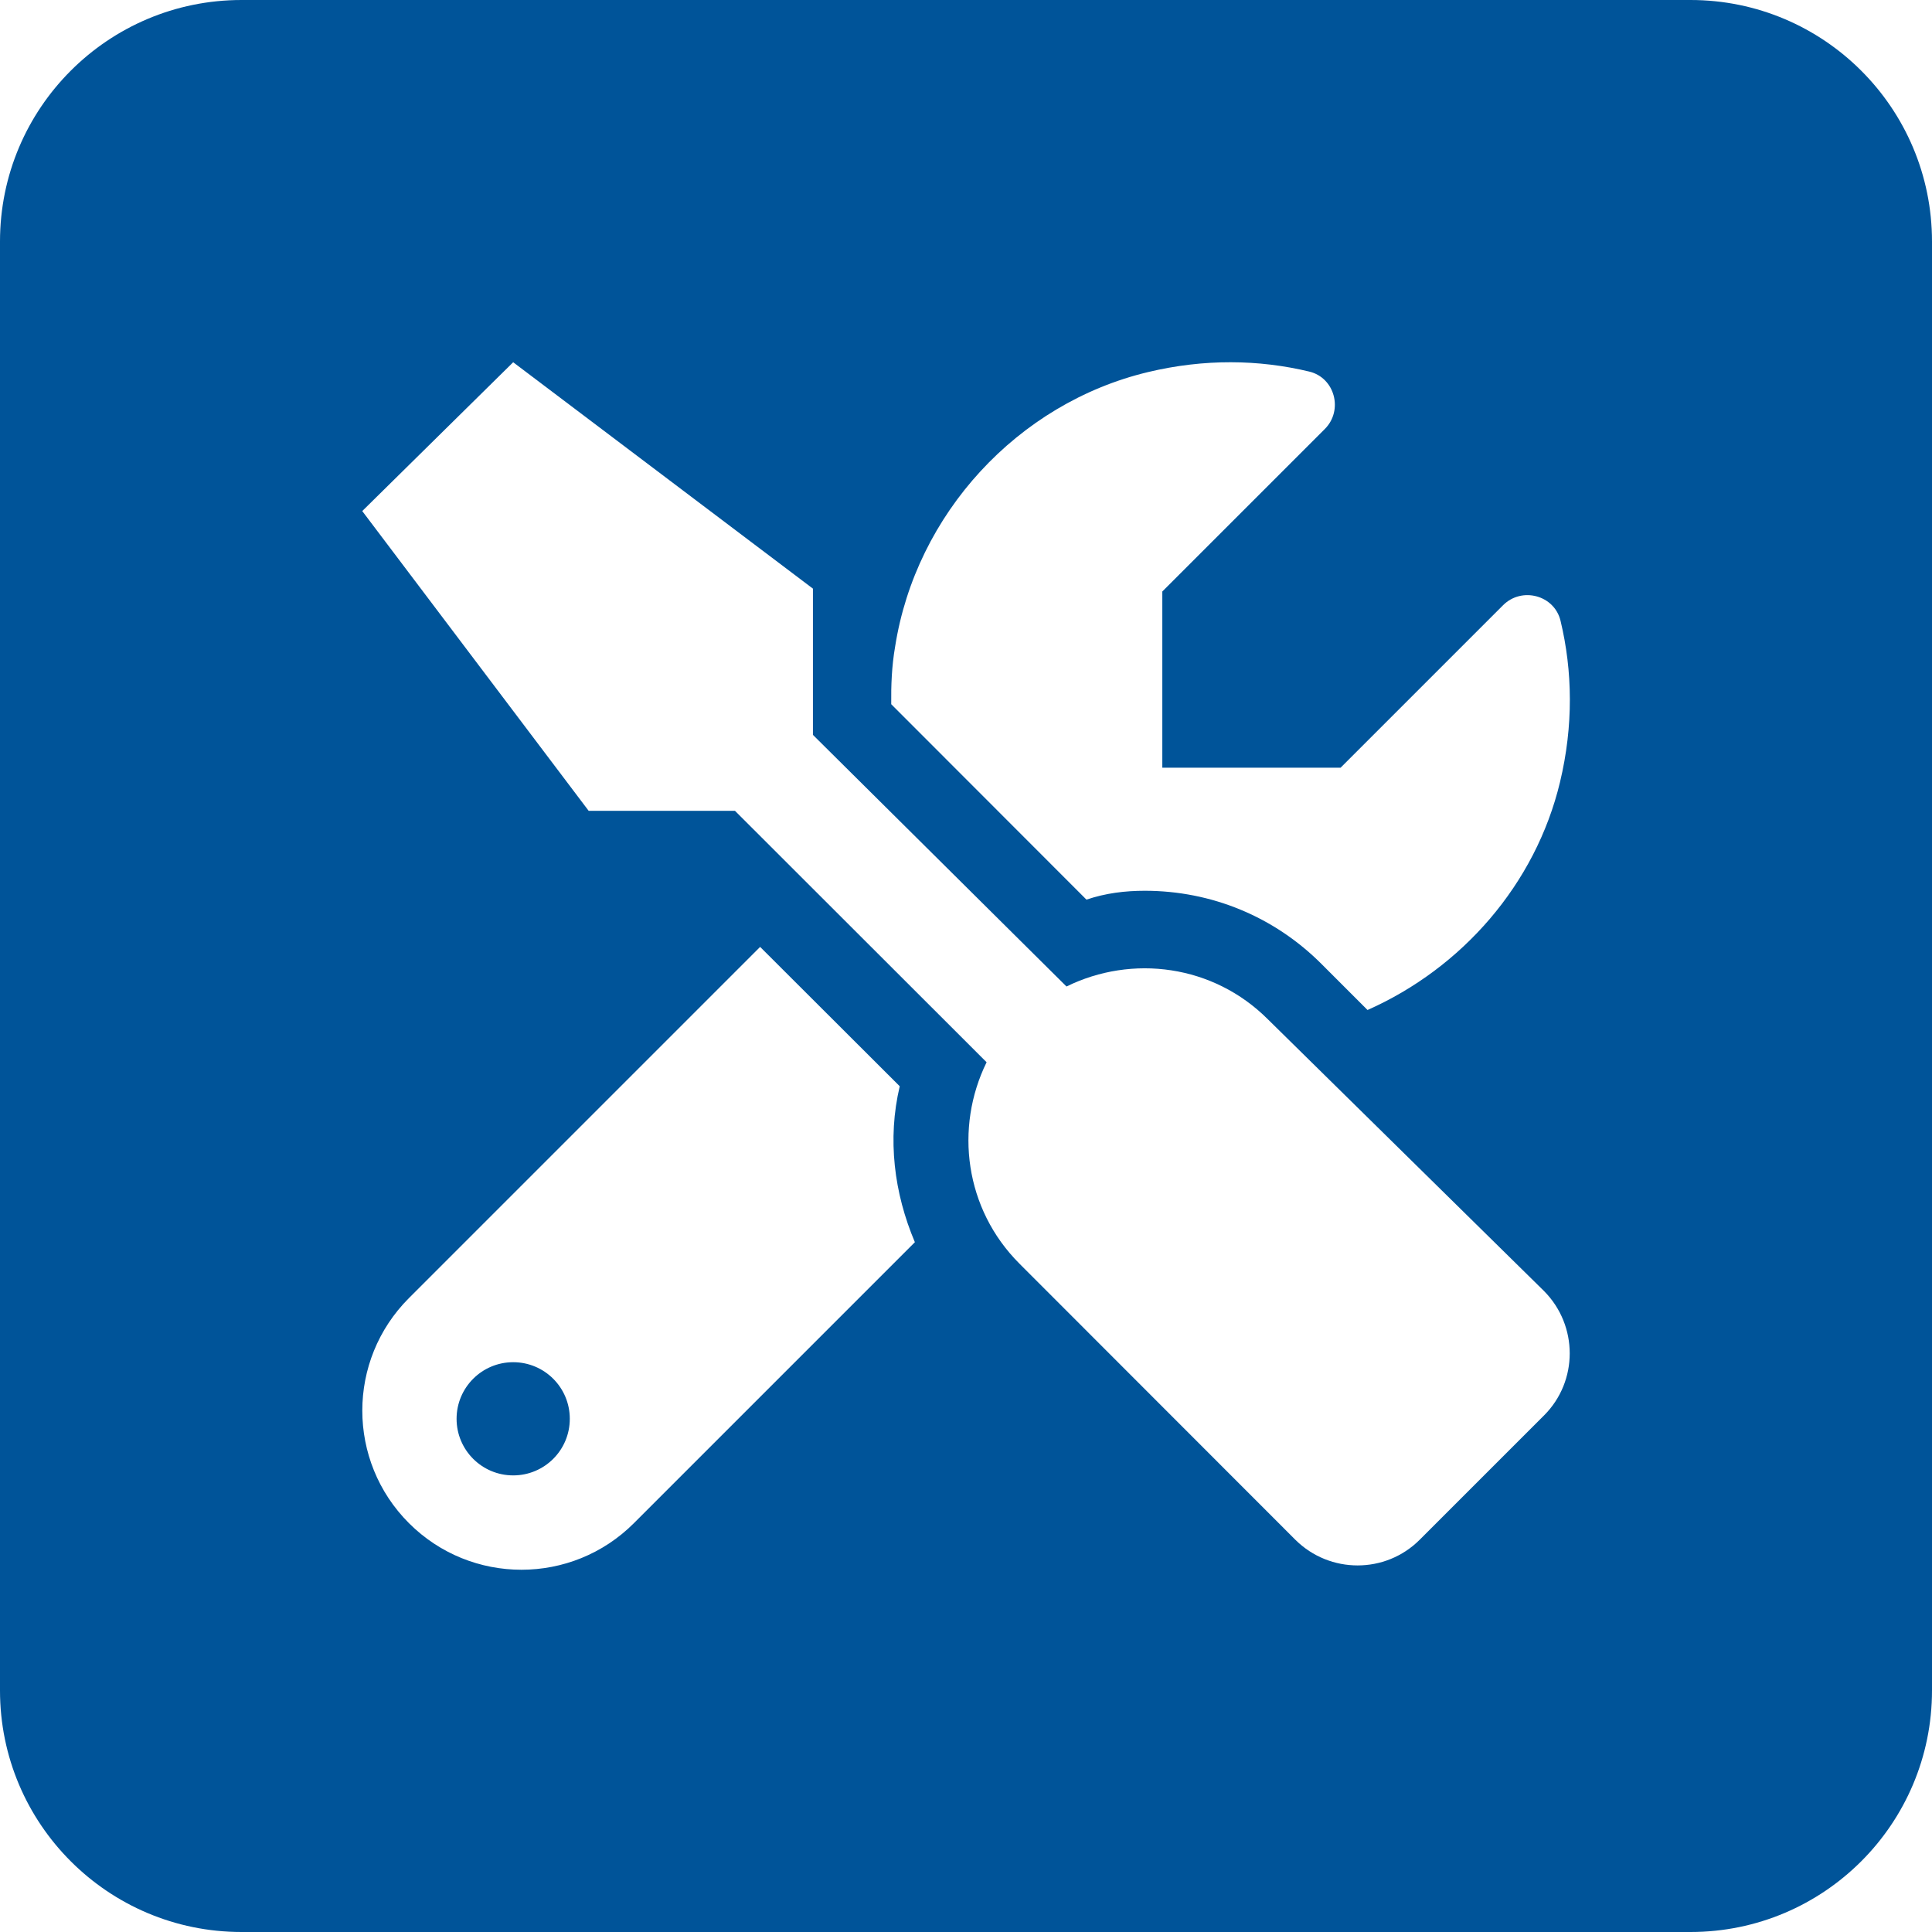
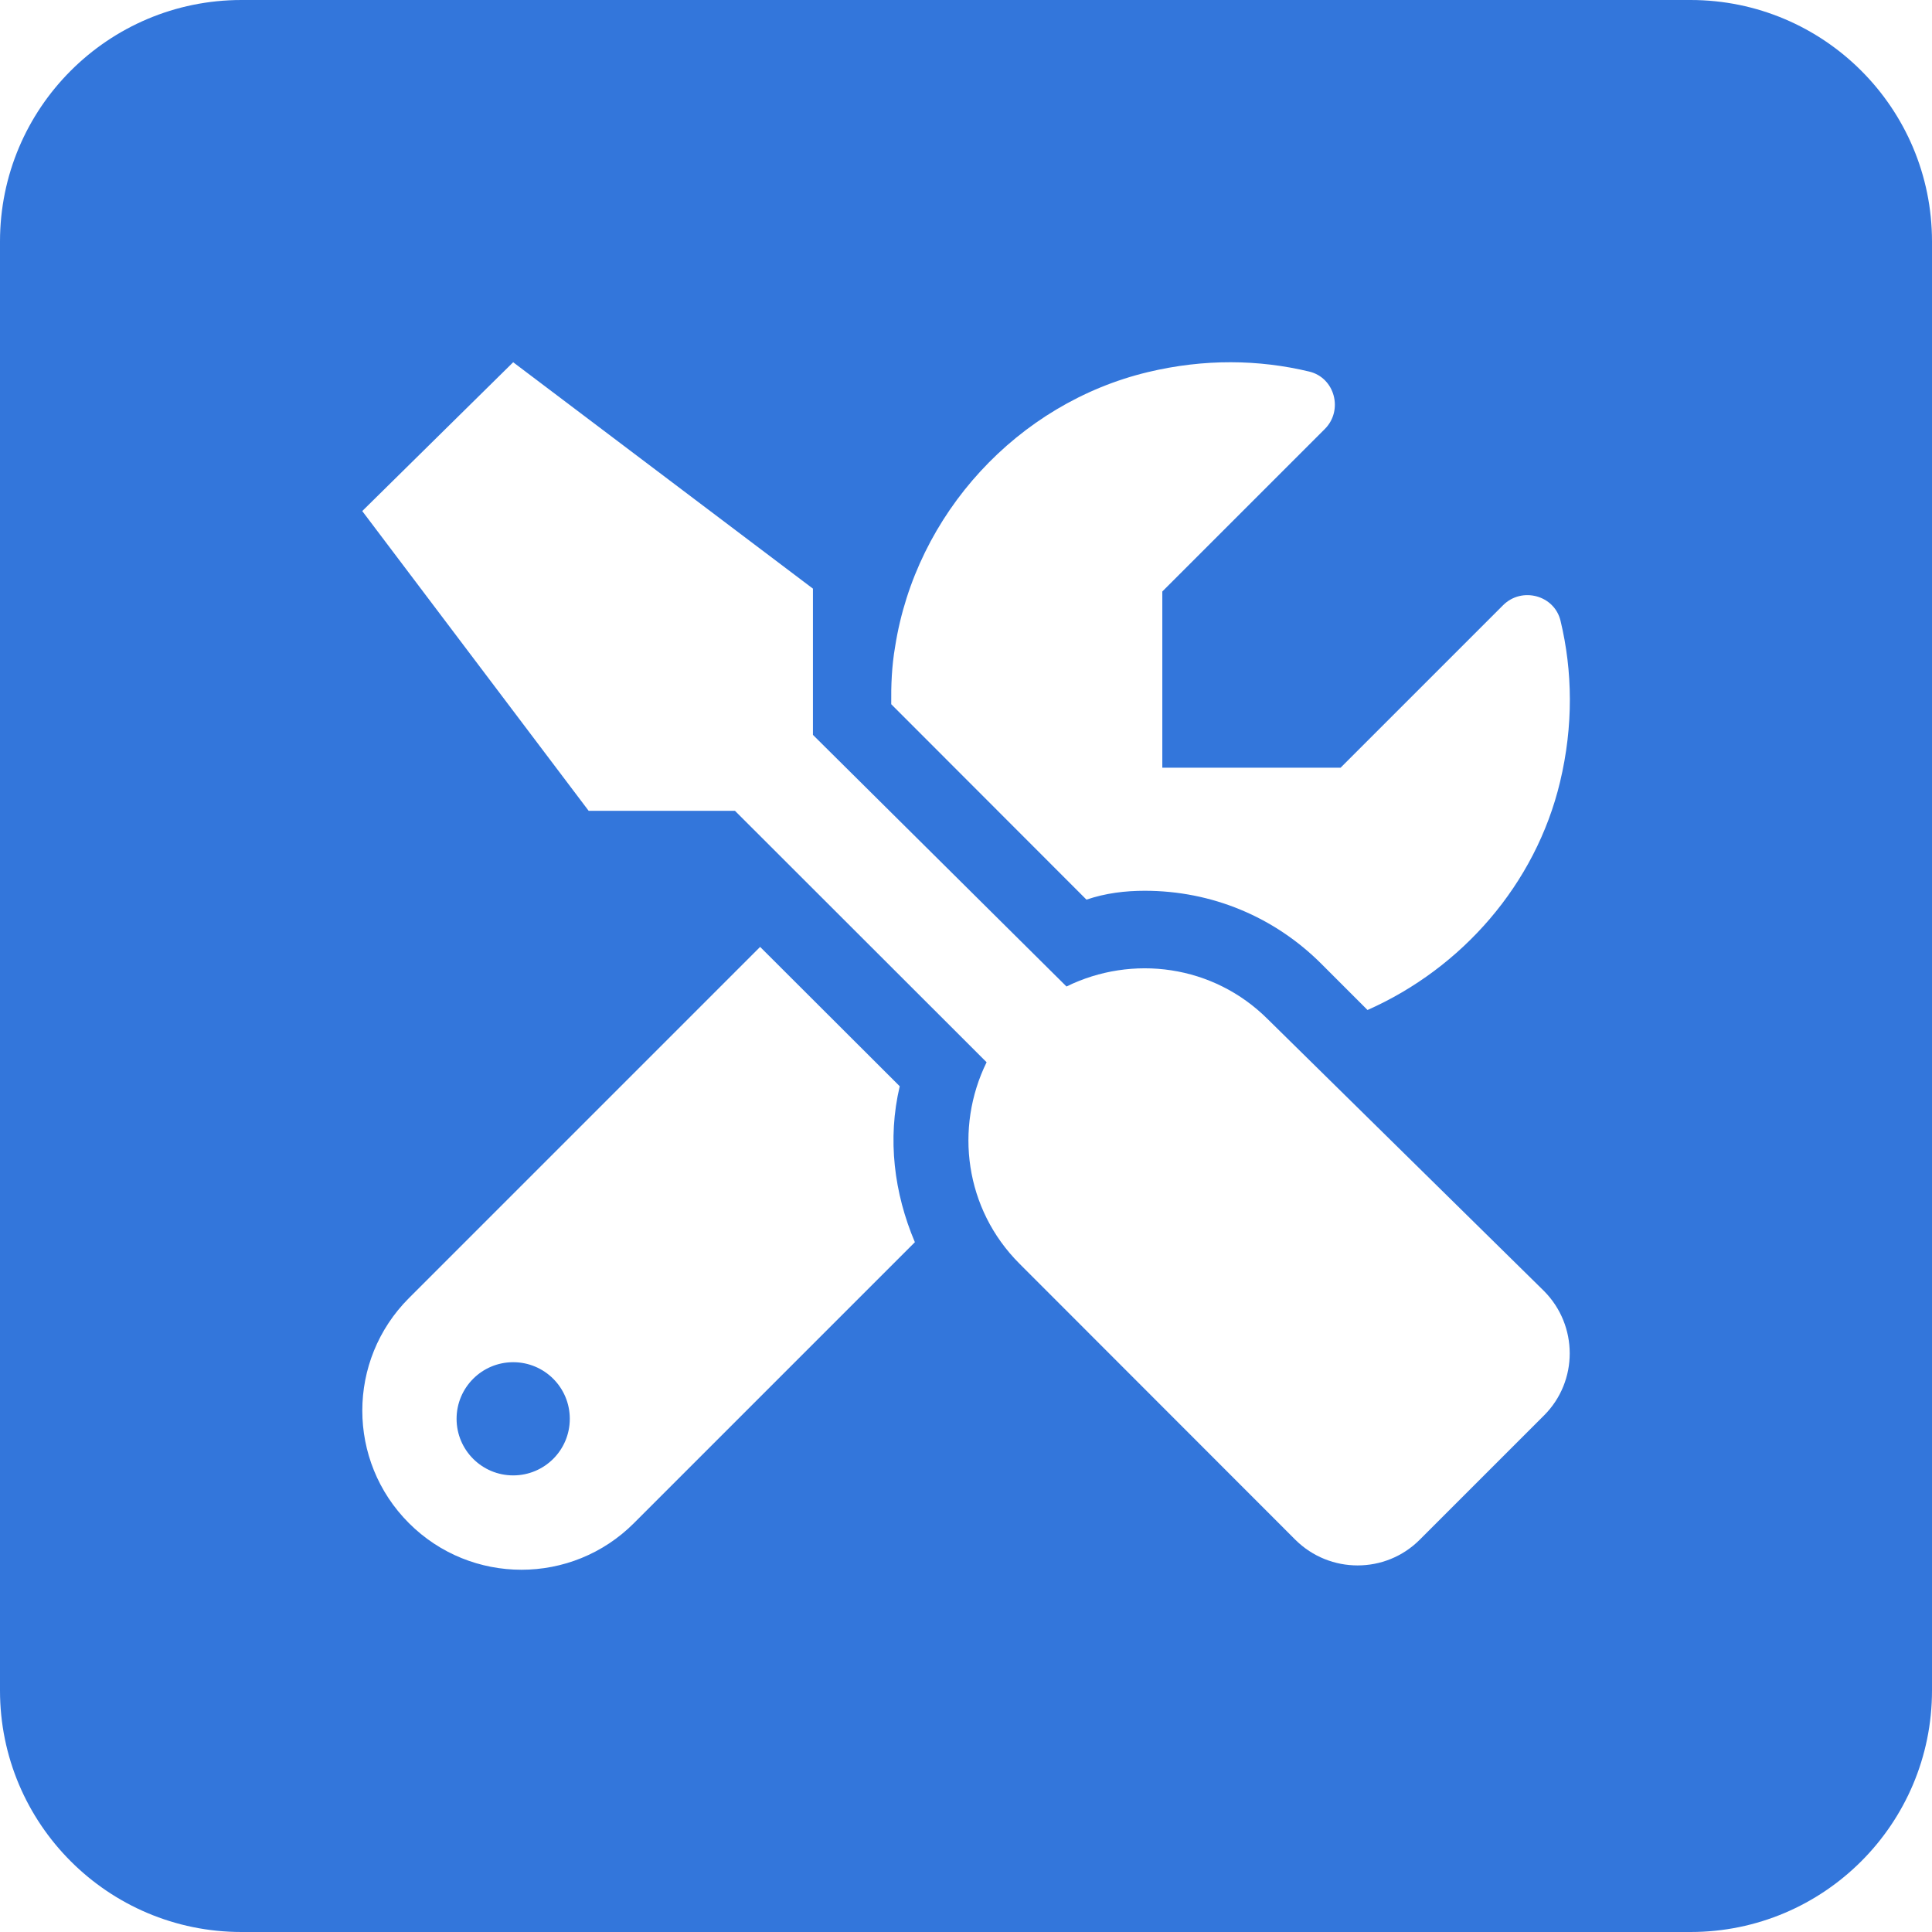
<svg xmlns="http://www.w3.org/2000/svg" width="80" height="80" viewBox="0 0 80 80" fill="none">
-   <path fill-rule="evenodd" clip-rule="evenodd" d="M10 0C4.477 0 0 4.477 0 10V70C0 75.523 4.477 80 10 80H70C75.523 80 80 75.523 80 70V10C80 4.477 75.523 0 70 0H10ZM54.713 39.909C52.762 37.958 50.165 36.885 47.402 36.885C46.592 36.885 45.781 36.982 44.988 37.252L36.904 29.16C36.895 28.379 36.924 27.588 37.065 26.775C37.925 21.288 42.133 16.7 47.533 15.408C49.869 14.848 52.131 14.886 54.213 15.386C55.275 15.641 55.631 16.991 54.858 17.764L48.129 24.492V31.788H55.512L62.241 25.059C63.013 24.287 64.362 24.641 64.618 25.704C65.118 27.786 65.156 30.048 64.597 32.384C63.584 36.617 60.533 40.09 56.626 41.822L54.713 39.909ZM44.161 40.849C46.878 39.514 50.238 39.945 52.5 42.207L63.936 53.46C65.353 54.889 65.353 57.192 63.937 58.608L58.785 63.759C57.369 65.175 55.065 65.175 53.638 63.759L42.212 52.324C39.95 50.062 39.519 46.702 40.853 43.985L30.434 33.575L24.375 33.574L15 21.162L21.25 15L33.662 24.374V30.43L44.161 40.849ZM31.475 39.209L37.256 44.98C36.738 47.168 37.022 49.404 37.883 51.437L26.252 63.068C24.965 64.356 23.28 65 21.592 65C19.903 65 18.219 64.355 16.934 63.071C14.358 60.496 14.358 56.325 16.934 53.75L31.475 39.209ZM18.906 58.75C18.906 60.044 19.956 61.093 21.25 61.093C22.544 61.093 23.594 60.049 23.594 58.75C23.594 57.451 22.544 56.406 21.25 56.406C19.956 56.406 18.906 57.455 18.906 58.75Z" fill="#005499" />
+   <path fill-rule="evenodd" clip-rule="evenodd" d="M10 0C4.477 0 0 4.477 0 10V70C0 75.523 4.477 80 10 80H70C75.523 80 80 75.523 80 70V10C80 4.477 75.523 0 70 0H10ZM54.713 39.909C52.762 37.958 50.165 36.885 47.402 36.885C46.592 36.885 45.781 36.982 44.988 37.252L36.904 29.16C36.895 28.379 36.924 27.588 37.065 26.775C37.925 21.288 42.133 16.7 47.533 15.408C49.869 14.848 52.131 14.886 54.213 15.386C55.275 15.641 55.631 16.991 54.858 17.764L48.129 24.492V31.788H55.512L62.241 25.059C63.013 24.287 64.362 24.641 64.618 25.704C65.118 27.786 65.156 30.048 64.597 32.384C63.584 36.617 60.533 40.09 56.626 41.822L54.713 39.909ZM44.161 40.849C46.878 39.514 50.238 39.945 52.5 42.207L63.936 53.46C65.353 54.889 65.353 57.192 63.937 58.608L58.785 63.759C57.369 65.175 55.065 65.175 53.638 63.759L42.212 52.324C39.95 50.062 39.519 46.702 40.853 43.985L30.434 33.575L24.375 33.574L15 21.162L21.25 15L33.662 24.374V30.43L44.161 40.849ZM31.475 39.209L37.256 44.98C36.738 47.168 37.022 49.404 37.883 51.437L26.252 63.068C24.965 64.356 23.28 65 21.592 65C19.903 65 18.219 64.355 16.934 63.071C14.358 60.496 14.358 56.325 16.934 53.75L31.475 39.209ZM18.906 58.75C18.906 60.044 19.956 61.093 21.25 61.093C22.544 61.093 23.594 60.049 23.594 58.75C23.594 57.451 22.544 56.406 21.25 56.406C19.956 56.406 18.906 57.455 18.906 58.75Z" fill="#3376db" />
</svg>
